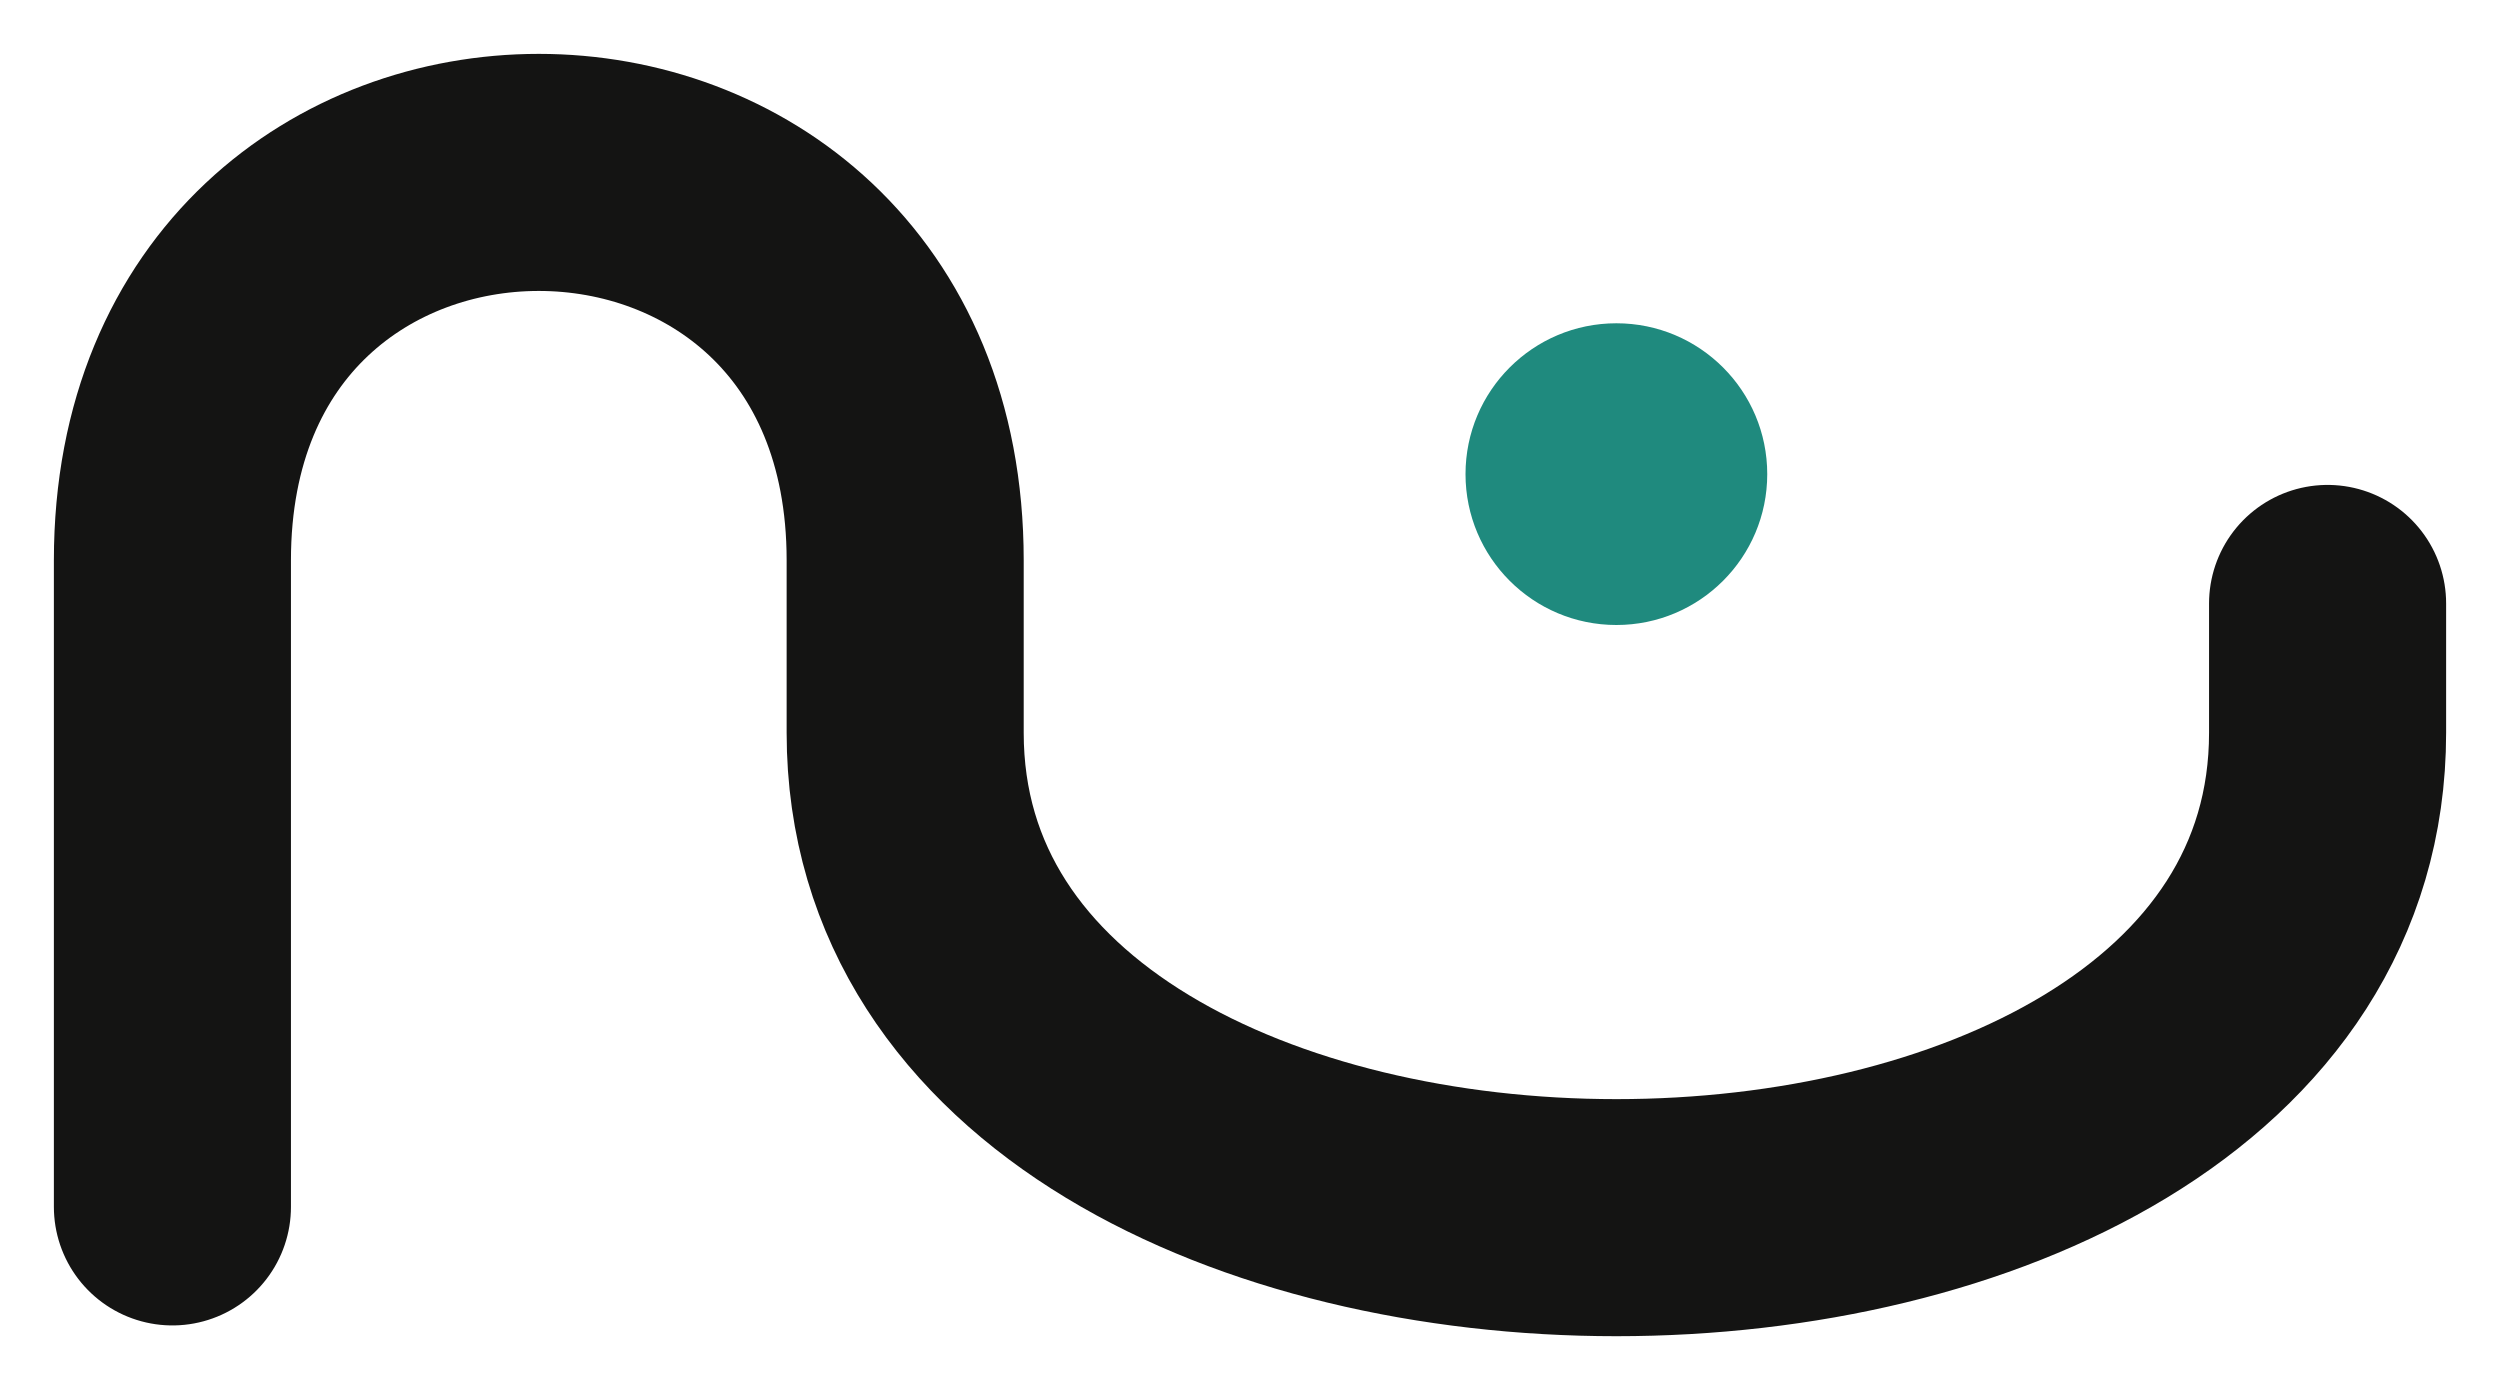
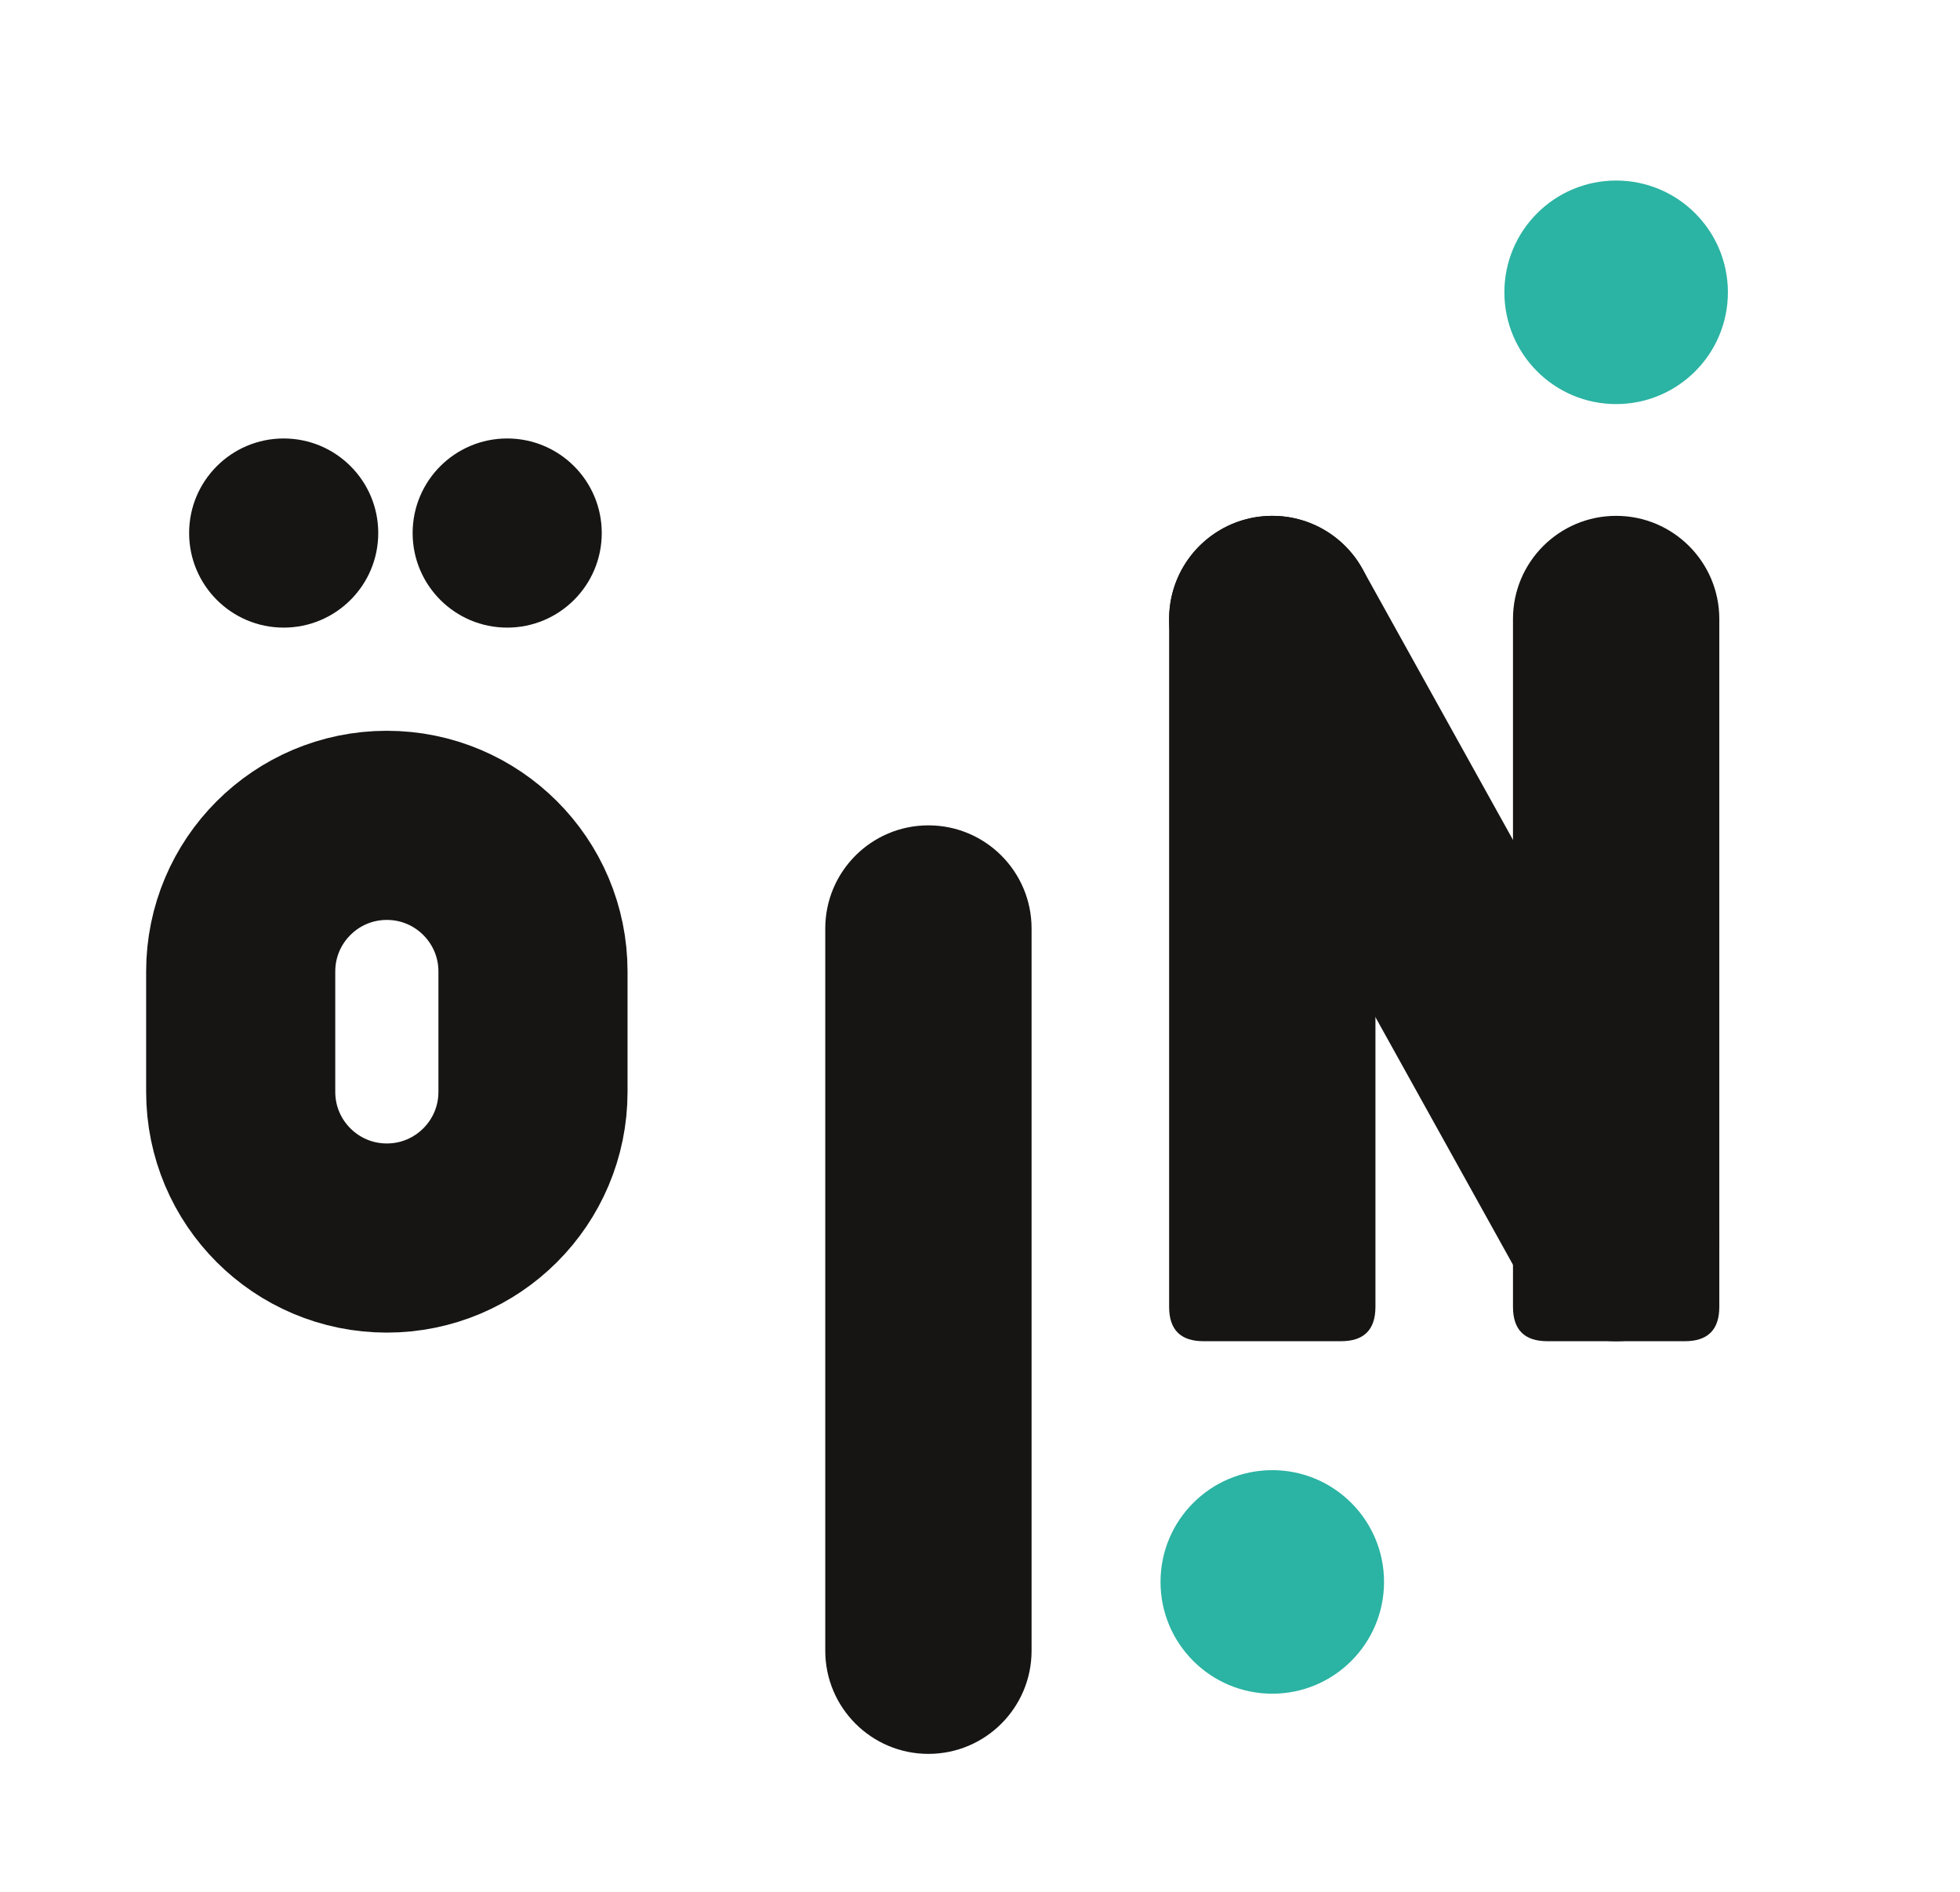
- <svg xmlns="http://www.w3.org/2000/svg" viewBox="6 24 116 64" role="img" aria-label="Nabra">
-   <path d="M14 80 V50 C14 26 48 26 48 50 V58 C48 88 114 88 114 58 V52" fill="none" stroke="#141413" stroke-width="11" stroke-linecap="round" stroke-linejoin="round" />
-   <circle cx="81" cy="46" r="7" fill="#1F8A7E" />
+ <svg xmlns="http://www.w3.org/2000/svg" viewBox="0 0 114 110" role="img" aria-label="Nabra">
+   <rect x="14" y="48" width="17" height="24" rx="8.5" fill="none" stroke="#161514" stroke-width="11" />
+   <circle cx="16.5" cy="31" r="5.5" fill="#161514" />
+   <circle cx="29.5" cy="31" r="5.5" fill="#161514" />
+   <rect x="48" y="48" width="12" height="54" rx="6" fill="#161514" />
+   <path d="M68 76 V36 A6 6 0 0 1 80 36 V76 Q80 78 78 78 H70 Q68 78 68 76Z" fill="#161514" />
+   <path d="M74 36 L94 72" stroke="#161514" stroke-width="12" stroke-linecap="round" />
+   <path d="M88 76 V36 A6 6 0 0 1 100 36 V76 Q100 78 98 78 H90 Q88 78 88 76Z" fill="#161514" />
+   <circle cx="74" cy="92" r="6.5" fill="#2BB3A3" />
+   <circle cx="94" cy="17" r="6.5" fill="#2BB3A3" />
</svg>
